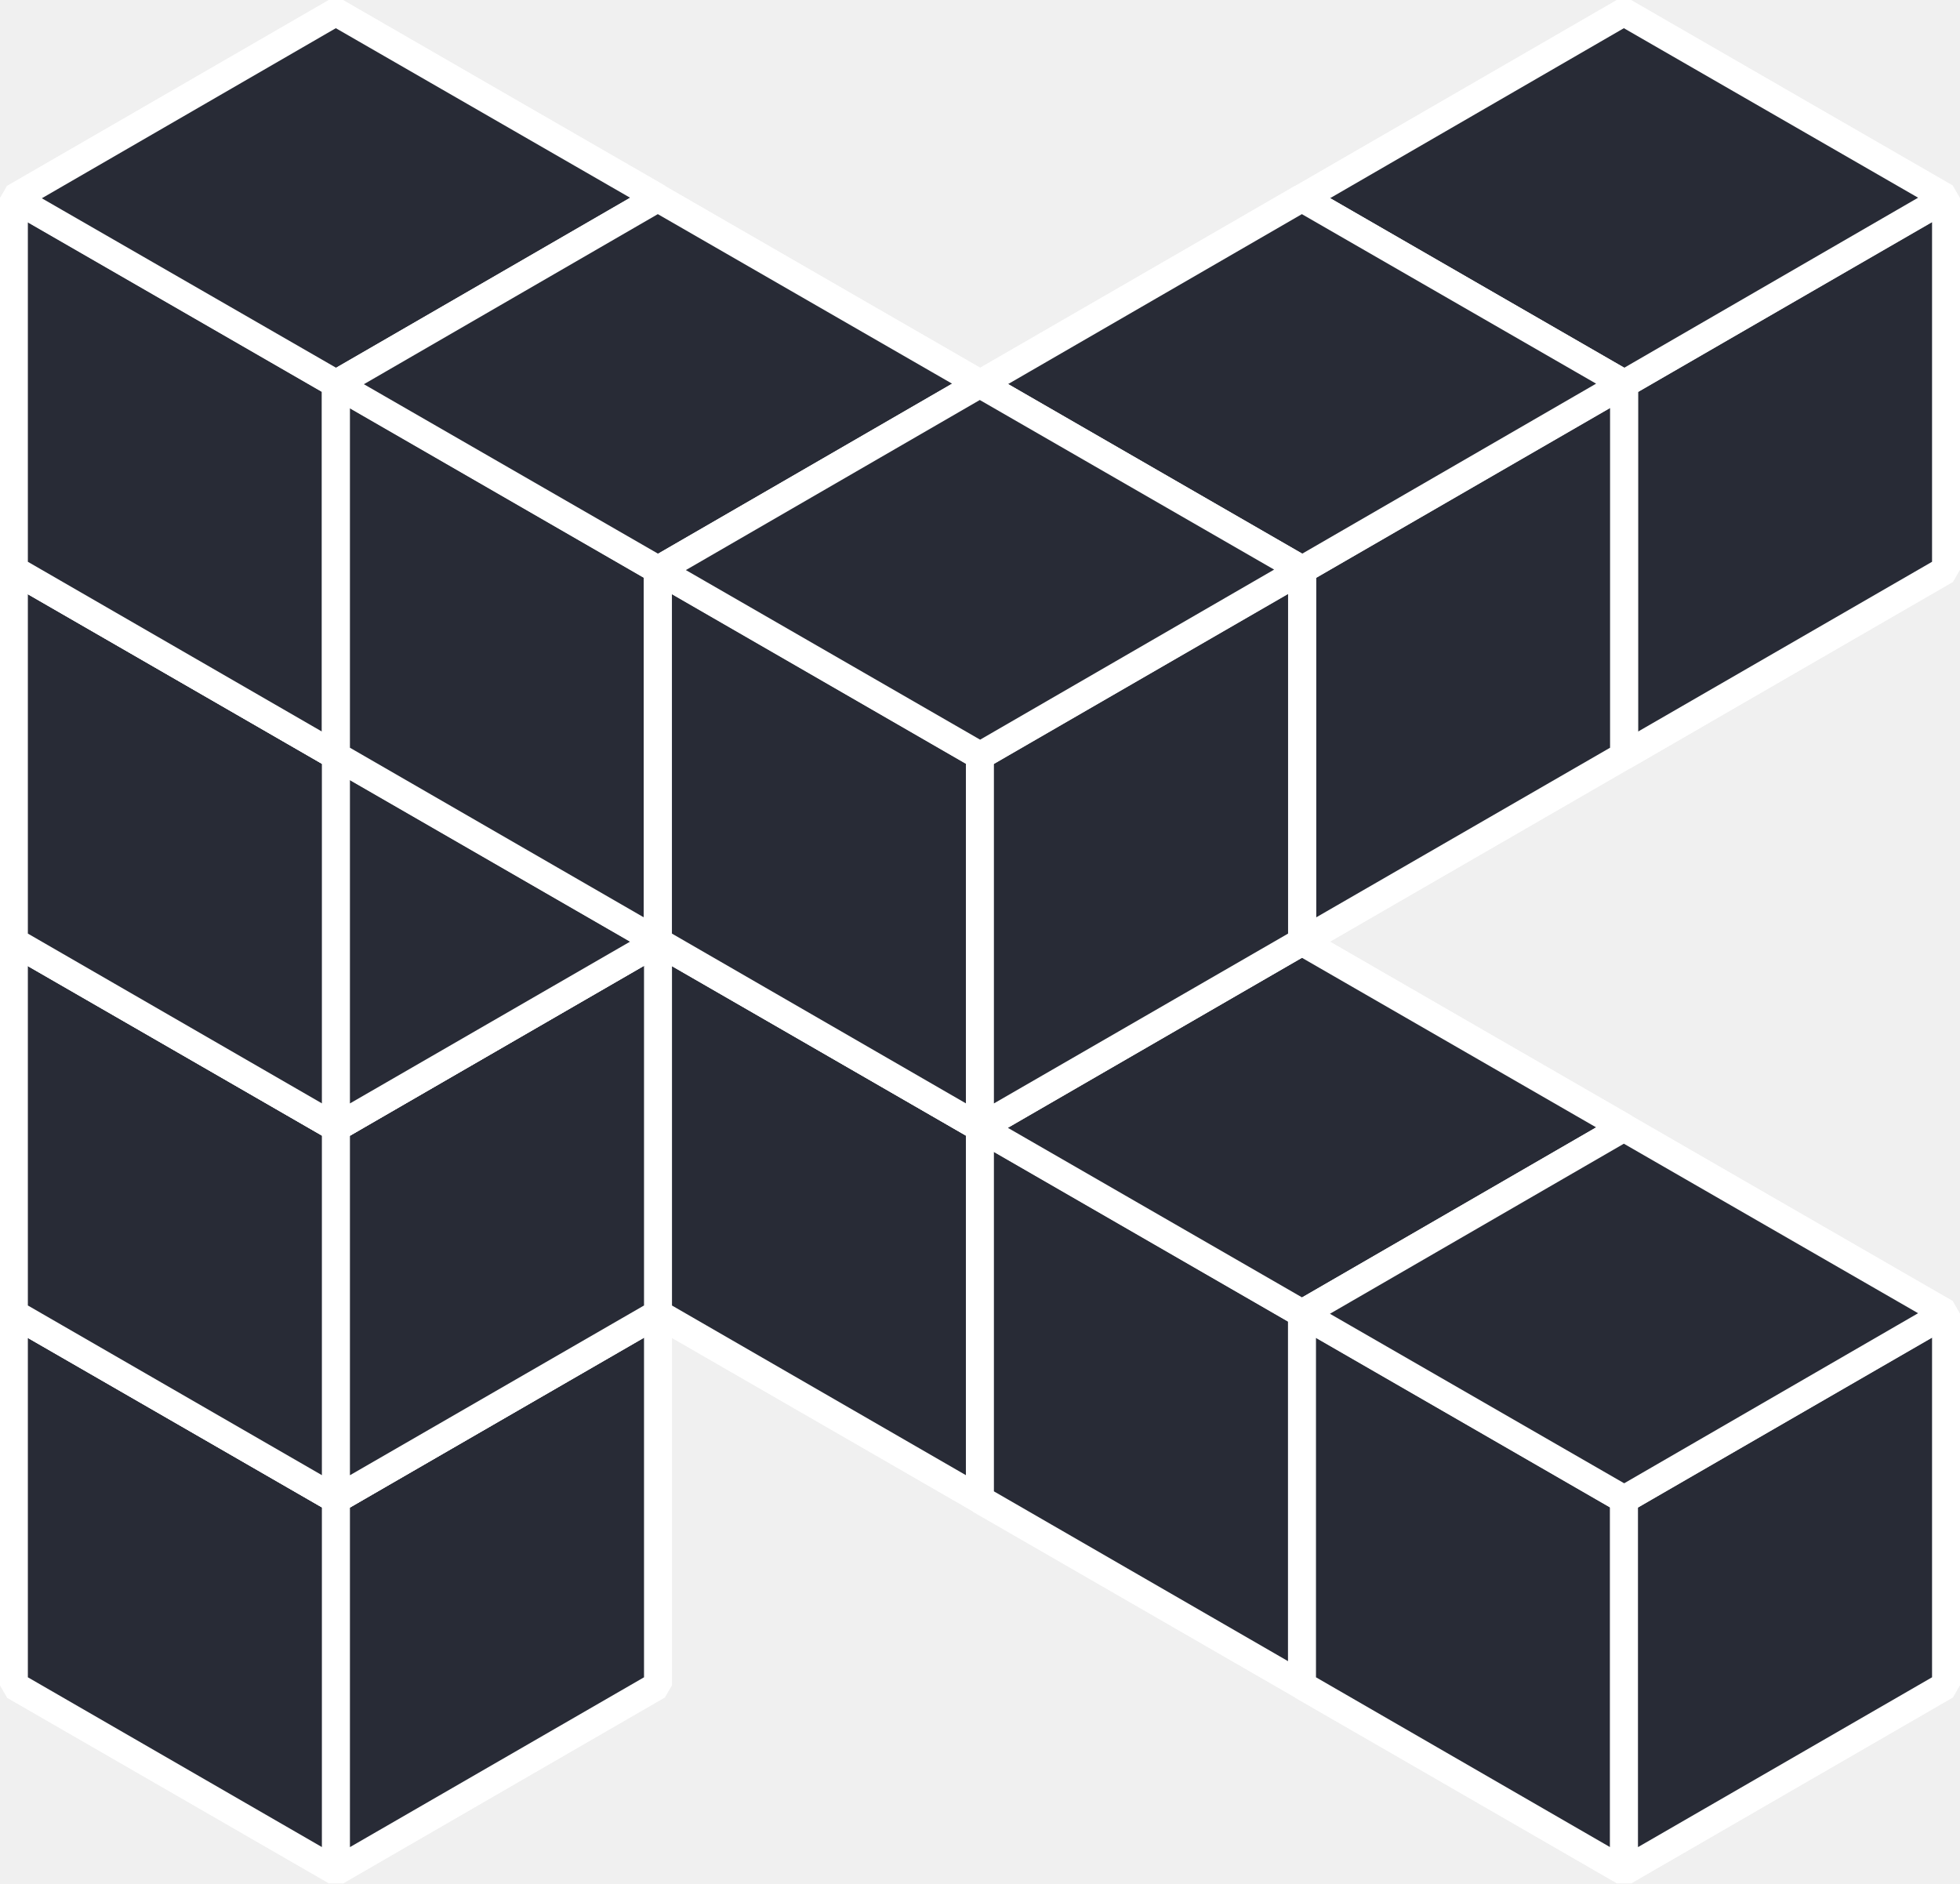
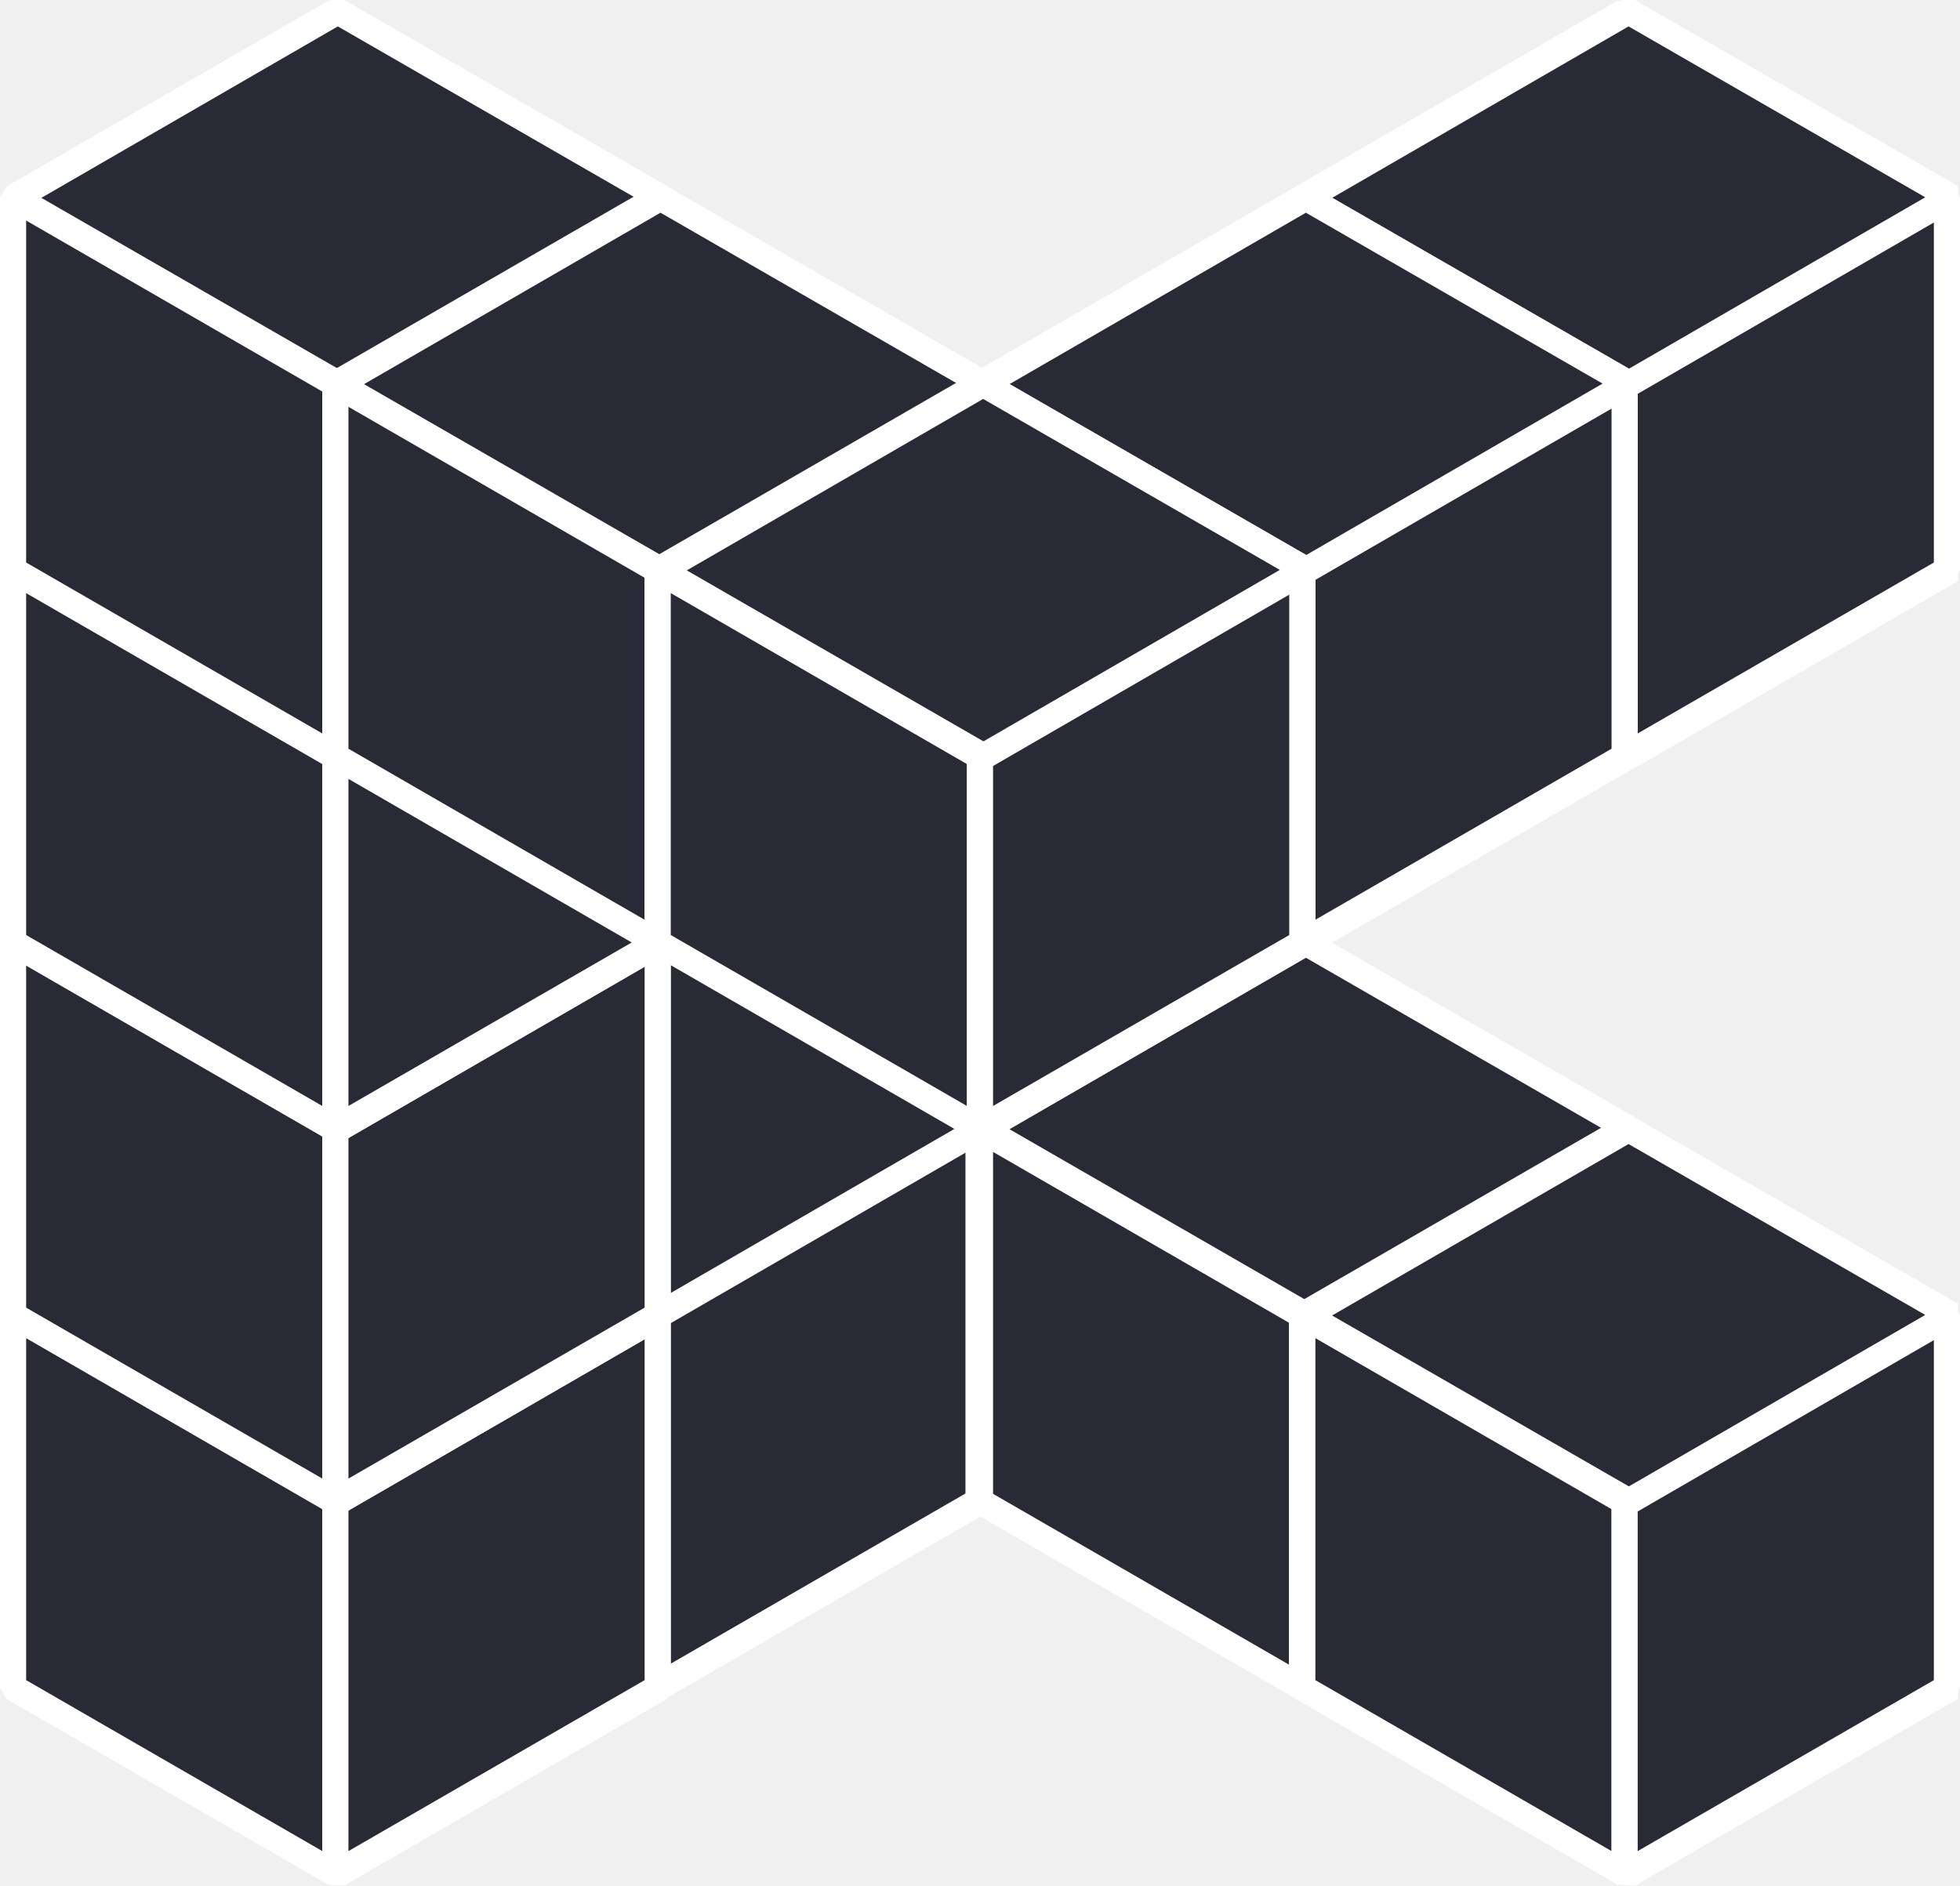
- <svg xmlns="http://www.w3.org/2000/svg" viewBox="0 0 225.47 216.65">
+ <svg xmlns="http://www.w3.org/2000/svg" viewBox="0 0 225 216.47">
  <defs>
-     <style>.cls-1{fill:#282b36;stroke:#fff;stroke-linejoin:bevel;stroke-width:3.21px;}</style>
+     <style>.cls-1{fill:#282b36;stroke:#fff;stroke-linejoin:bevel;stroke-width:3px;}</style>
  </defs>
  <g id="Layer_2" data-name="Layer 2">
    <g id="Layer_3" data-name="Layer 3">
-       <polygon class="cls-1" points="112.71 129.71 149.78 151.06 112.75 172.48 75.69 151.13 112.71 129.71" />
-       <polygon class="cls-1" points="112.73 129.71 149.78 151.1 149.78 108.32 112.73 86.94 112.73 129.71" />
-       <polygon class="cls-1" points="75.69 108.32 112.73 86.94 112.73 129.71 75.69 151.1 75.69 108.32" />
-       <polygon class="cls-1" points="75.69 151.1 112.73 172.48 112.73 129.71 75.69 108.32 75.69 151.1" />
-       <polygon class="cls-1" points="112.73 129.71 149.78 108.32 149.78 151.1 112.73 172.48 112.73 129.71" />
-       <polygon class="cls-1" points="112.71 86.94 149.78 108.29 112.75 129.71 75.69 108.36 112.71 86.94" />
-       <polygon class="cls-1" points="149.76 151.1 186.82 172.45 149.79 193.87 112.73 172.52 149.76 151.1" />
-       <polygon class="cls-1" points="149.78 151.1 186.82 172.48 186.82 129.71 149.78 108.32 149.78 151.1" />
-       <polygon class="cls-1" points="112.73 129.71 149.78 108.32 149.78 151.1 112.73 172.48 112.73 129.71" />
-       <polygon class="cls-1" points="112.73 172.48 149.78 193.87 149.78 151.1 112.73 129.71 112.73 172.48" />
-       <polygon class="cls-1" points="149.78 151.1 186.82 129.71 186.82 172.48 149.78 193.87 149.78 151.1" />
-       <polygon class="cls-1" points="149.76 108.32 186.82 129.68 149.79 151.1 112.73 129.74 149.76 108.32" />
-       <polygon class="cls-1" points="186.8 172.48 223.86 193.84 186.84 215.26 149.78 193.9 186.8 172.48" />
-       <polygon class="cls-1" points="186.82 172.48 223.86 193.87 223.86 151.1 186.82 129.71 186.82 172.48" />
-       <polygon class="cls-1" points="149.78 151.1 186.82 129.71 186.82 172.48 149.78 193.87 149.78 151.1" />
-       <polygon class="cls-1" points="149.78 193.87 186.82 215.26 186.82 172.48 149.78 151.1 149.78 193.87" />
-       <polygon class="cls-1" points="186.82 172.48 223.86 151.1 223.86 193.87 186.82 215.26 186.82 172.48" />
-       <polygon class="cls-1" points="186.8 129.71 223.86 151.06 186.84 172.48 149.78 151.13 186.8 129.71" />
-       <polygon class="cls-1" points="38.63 172.48 75.69 193.84 38.67 215.26 1.6 193.9 38.63 172.48" />
-       <polygon class="cls-1" points="38.65 172.48 75.69 193.87 75.69 151.1 38.65 129.71 38.65 172.48" />
-       <polygon class="cls-1" points="1.6 151.1 38.65 129.71 38.65 172.48 1.6 193.87 1.6 151.1" />
-       <polygon class="cls-1" points="1.6 193.87 38.65 215.26 38.65 172.48 1.6 151.1 1.6 193.87" />
-       <polygon class="cls-1" points="38.65 172.48 75.69 151.1 75.69 193.87 38.65 215.26 38.65 172.48" />
-       <polygon class="cls-1" points="38.63 129.71 75.69 151.06 38.67 172.48 1.6 151.13 38.63 129.71" />
-       <polygon class="cls-1" points="186.8 44.16 223.86 65.52 186.84 86.94 149.78 65.58 186.8 44.16" />
-       <polygon class="cls-1" points="186.82 44.16 223.86 65.55 223.86 22.78 186.82 1.39 186.82 44.16" />
-       <polygon class="cls-1" points="149.78 22.78 186.82 1.39 186.82 44.16 149.78 65.55 149.78 22.78" />
-       <polygon class="cls-1" points="149.78 65.55 186.82 86.94 186.82 44.16 149.78 22.78 149.78 65.55" />
-       <polygon class="cls-1" points="186.82 44.16 223.86 22.78 223.86 65.55 186.82 86.94 186.82 44.16" />
-       <polygon class="cls-1" points="186.8 1.39 223.86 22.74 186.84 44.16 149.78 22.81 186.8 1.39" />
-       <polygon class="cls-1" points="38.63 129.71 75.69 151.06 38.67 172.48 1.6 151.13 38.63 129.71" />
-       <polygon class="cls-1" points="38.65 129.71 75.69 151.1 75.69 108.32 38.65 86.94 38.65 129.71" />
-       <polygon class="cls-1" points="1.6 108.32 38.65 86.94 38.65 129.71 1.6 151.1 1.6 108.32" />
-       <polygon class="cls-1" points="1.6 151.1 38.65 172.48 38.65 129.71 1.6 108.32 1.6 151.1" />
-       <polygon class="cls-1" points="38.65 129.71 75.69 108.32 75.69 151.1 38.65 172.48 38.65 129.71" />
-       <polygon class="cls-1" points="38.63 86.94 75.69 108.29 38.67 129.71 1.6 108.36 38.63 86.94" />
-       <polygon class="cls-1" points="38.63 86.94 75.69 108.29 38.67 129.71 1.6 108.36 38.63 86.94" />
-       <polygon class="cls-1" points="38.65 86.94 75.69 108.32 75.69 65.55 38.65 44.16 38.65 86.94" />
-       <polygon class="cls-1" points="1.6 65.55 38.65 44.16 38.65 86.94 1.6 108.32 1.6 65.55" />
-       <polygon class="cls-1" points="1.6 108.32 38.65 129.71 38.65 86.94 1.6 65.55 1.6 108.32" />
-       <polygon class="cls-1" points="38.65 86.94 75.69 65.55 75.69 108.32 38.65 129.71 38.65 86.94" />
-       <polygon class="cls-1" points="38.63 44.16 75.69 65.52 38.67 86.94 1.6 65.58 38.63 44.16" />
-       <polygon class="cls-1" points="38.63 44.16 75.69 65.52 38.67 86.94 1.6 65.58 38.63 44.16" />
-       <polygon class="cls-1" points="38.65 44.16 75.69 65.55 75.69 22.78 38.65 1.39 38.65 44.16" />
-       <polygon class="cls-1" points="1.6 22.78 38.65 1.39 38.65 44.16 1.6 65.55 1.6 22.78" />
-       <polygon class="cls-1" points="1.6 65.55 38.65 86.94 38.65 44.16 1.6 22.78 1.6 65.55" />
-       <polygon class="cls-1" points="38.65 44.16 75.69 22.78 75.69 65.55 38.65 86.94 38.65 44.16" />
-       <polygon class="cls-1" points="38.63 1.39 75.69 22.74 38.67 44.16 1.6 22.81 38.63 1.39" />
-       <polygon class="cls-1" points="75.67 65.55 112.73 86.91 75.71 108.32 38.65 86.97 75.67 65.55" />
-       <polygon class="cls-1" points="75.69 65.55 112.73 86.94 112.73 44.16 75.69 22.78 75.69 65.55" />
-       <polygon class="cls-1" points="38.65 44.16 75.69 22.78 75.69 65.55 38.65 86.94 38.65 44.16" />
-       <polygon class="cls-1" points="38.65 86.94 75.69 108.32 75.69 65.55 38.65 44.16 38.65 86.94" />
-       <polygon class="cls-1" points="75.69 65.55 112.73 44.16 112.73 86.94 75.69 108.32 75.69 65.55" />
-       <polygon class="cls-1" points="75.67 22.78 112.73 44.13 75.71 65.55 38.65 44.2 75.67 22.78" />
-       <polygon class="cls-1" points="149.76 65.55 186.82 86.91 149.79 108.32 112.73 86.97 149.76 65.55" />
-       <polygon class="cls-1" points="149.78 65.55 186.82 86.94 186.82 44.16 149.78 22.78 149.78 65.55" />
-       <polygon class="cls-1" points="112.73 44.16 149.78 22.78 149.78 65.55 112.73 86.94 112.73 44.16" />
-       <polygon class="cls-1" points="112.73 86.94 149.78 108.32 149.78 65.55 112.73 44.16 112.73 86.94" />
-       <polygon class="cls-1" points="149.78 65.55 186.82 44.16 186.82 86.94 149.78 108.32 149.78 65.55" />
-       <polygon class="cls-1" points="149.76 22.78 186.82 44.13 149.79 65.55 112.73 44.2 149.76 22.78" />
-       <polygon class="cls-1" points="112.71 86.94 149.78 108.29 112.75 129.71 75.69 108.36 112.71 86.94" />
-       <polygon class="cls-1" points="112.73 86.94 149.78 108.32 149.78 65.55 112.73 44.16 112.73 86.94" />
-       <polygon class="cls-1" points="75.69 65.55 112.73 44.16 112.73 86.94 75.69 108.32 75.69 65.55" />
-       <polygon class="cls-1" points="75.69 108.32 112.73 129.71 112.73 86.94 75.69 65.55 75.69 108.32" />
-       <polygon class="cls-1" points="112.73 86.94 149.78 65.55 149.78 108.32 112.73 129.71 112.73 86.94" />
-       <polygon class="cls-1" points="112.71 44.16 149.78 65.52 112.75 86.94 75.69 65.58 112.71 44.16" />
+       <polygon class="cls-1" points="112.86 129.62 149.92 150.97 112.9 172.39 75.84 151.04 112.86 129.62" />
+       <polygon class="cls-1" points="112.5 129.61 149.5 150.97 149.5 108.25 112.5 86.88 112.5 129.61" />
+       <polygon class="cls-1" points="75.5 108.25 112.5 86.88 112.5 129.61 75.5 150.97 75.5 108.25" />
+       <polygon class="cls-1" points="75.5 151 112.5 172.36 112.5 129.63 75.5 108.27 75.5 151" />
+       <polygon class="cls-1" points="112.5 129.63 149.5 108.27 149.5 151 112.5 172.36 112.5 129.63" />
+       <polygon class="cls-1" points="112.86 86.85 149.92 108.2 112.9 129.62 75.84 108.27 112.86 86.85" />
+       <polygon class="cls-1" points="75.61 150.97 112.67 172.32 75.64 193.74 38.58 172.39 75.61 150.97" />
+       <polygon class="cls-1" points="75.33 150.96 112.33 172.32 112.33 129.6 75.33 108.23 75.33 150.96" />
+       <polygon class="cls-1" points="38.33 129.6 75.33 108.23 75.33 150.96 38.33 172.32 38.33 129.6" />
+       <polygon class="cls-1" points="38.33 172.34 75.33 193.71 75.33 150.98 38.33 129.62 38.33 172.34" />
+       <polygon class="cls-1" points="75.33 150.98 112.33 129.62 112.33 172.34 75.33 193.71 75.33 150.98" />
+       <polygon class="cls-1" points="75.61 108.2 112.67 129.55 75.64 150.97 38.58 129.62 75.61 108.2" />
+       <polygon class="cls-1" points="149.91 151.01 186.97 172.36 149.94 193.78 112.88 172.43 149.91 151.01" />
+       <polygon class="cls-1" points="149.5 151 186.5 172.36 186.5 129.63 149.5 108.27 149.5 151" />
+       <polygon class="cls-1" points="112.5 129.63 149.5 108.27 149.5 151 112.5 172.36 112.5 129.63" />
+       <polygon class="cls-1" points="112.5 172.38 149.5 193.74 149.5 151.02 112.5 129.66 112.5 172.38" />
+       <polygon class="cls-1" points="149.5 151.02 186.5 129.66 186.5 172.38 149.5 193.74 149.5 151.02" />
+       <polygon class="cls-1" points="149.91 108.23 186.97 129.59 149.94 151.01 112.88 129.65 149.91 108.23" />
+       <polygon class="cls-1" points="186.95 172.39 224.01 193.75 186.99 215.17 149.92 193.81 186.95 172.39" />
+       <polygon class="cls-1" points="186.5 172.38 223.5 193.74 223.5 151.02 186.5 129.66 186.5 172.38" />
+       <polygon class="cls-1" points="149.5 151.02 186.5 129.66 186.5 172.38 149.5 193.74 149.5 151.02" />
+       <polygon class="cls-1" points="149.5 193.77 186.5 215.13 186.5 172.41 149.5 151.04 149.5 193.77" />
+       <polygon class="cls-1" points="186.5 172.41 223.5 151.04 223.5 193.77 186.5 215.13 186.5 172.41" />
+       <polygon class="cls-1" points="186.95 129.62 224.01 150.97 186.99 172.39 149.92 151.04 186.95 129.62" />
+       <polygon class="cls-1" points="38.78 172.39 75.84 193.75 38.81 215.17 1.75 193.81 38.78 172.39" />
+       <polygon class="cls-1" points="38.5 172.38 75.5 193.74 75.5 151.02 38.5 129.66 38.5 172.38" />
+       <polygon class="cls-1" points="1.5 151.02 38.5 129.66 38.5 172.38 1.5 193.74 1.5 151.02" />
+       <polygon class="cls-1" points="1.5 193.77 38.5 215.13 38.5 172.41 1.5 151.04 1.5 193.77" />
+       <polygon class="cls-1" points="38.5 172.41 75.5 151.04 75.5 193.77 38.5 215.13 38.5 172.41" />
+       <polygon class="cls-1" points="38.78 129.62 75.84 150.97 38.81 172.39 1.75 151.04 38.78 129.62" />
+       <polygon class="cls-1" points="186.95 44.07 224.01 65.43 186.99 86.85 149.92 65.49 186.95 44.07" />
+       <polygon class="cls-1" points="186.5 44.06 223.5 65.42 223.5 22.7 186.5 1.34 186.5 44.06" />
+       <polygon class="cls-1" points="149.5 22.7 186.5 1.34 186.5 44.06 149.5 65.42 149.5 22.7" />
+       <polygon class="cls-1" points="149.5 65.45 186.5 86.81 186.5 44.09 149.5 22.72 149.5 65.45" />
+       <polygon class="cls-1" points="186.5 44.09 223.5 22.72 223.5 65.45 186.5 86.81 186.5 44.09" />
+       <polygon class="cls-1" points="186.95 1.3 224.01 22.65 186.99 44.07 149.92 22.72 186.95 1.3" />
+       <polygon class="cls-1" points="38.78 129.62 75.84 150.97 38.81 172.39 1.75 151.04 38.78 129.62" />
+       <polygon class="cls-1" points="38.5 129.61 75.5 150.97 75.5 108.25 38.5 86.88 38.5 129.61" />
+       <polygon class="cls-1" points="1.5 108.25 38.5 86.88 38.5 129.61 1.5 150.97 1.5 108.25" />
+       <polygon class="cls-1" points="1.5 151 38.5 172.36 38.5 129.63 1.5 108.27 1.5 151" />
+       <polygon class="cls-1" points="38.5 129.63 75.5 108.27 75.5 151 38.5 172.36 38.5 129.63" />
+       <polygon class="cls-1" points="38.78 86.85 75.84 108.2 38.81 129.62 1.75 108.27 38.78 86.85" />
+       <polygon class="cls-1" points="38.78 86.85 75.84 108.2 38.81 129.62 1.75 108.27 38.78 86.85" />
+       <polygon class="cls-1" points="38.5 86.83 75.5 108.2 75.5 65.47 38.5 44.11 38.5 86.83" />
+       <polygon class="cls-1" points="1.5 65.47 38.5 44.11 38.5 86.83 1.5 108.2 1.5 65.47" />
+       <polygon class="cls-1" points="1.5 108.22 38.5 129.58 38.5 86.86 1.5 65.5 1.5 108.22" />
+       <polygon class="cls-1" points="38.5 86.86 75.5 65.5 75.5 108.22 38.5 129.58 38.5 86.86" />
+       <polygon class="cls-1" points="38.78 44.07 75.84 65.43 38.81 86.85 1.75 65.49 38.78 44.07" />
+       <polygon class="cls-1" points="38.78 44.07 75.84 65.43 38.81 86.85 1.75 65.49 38.78 44.07" />
+       <polygon class="cls-1" points="38.5 44.06 75.5 65.42 75.5 22.7 38.5 1.34 38.5 44.06" />
+       <polygon class="cls-1" points="1.5 22.7 38.5 1.34 38.5 44.06 1.5 65.42 1.5 22.7" />
+       <polygon class="cls-1" points="1.5 65.45 38.5 86.81 38.5 44.09 1.5 22.72 1.5 65.45" />
+       <polygon class="cls-1" points="38.5 44.09 75.5 22.72 75.5 65.45 38.5 86.81 38.5 44.09" />
+       <polygon class="cls-1" points="38.78 1.3 75.84 22.65 38.81 44.07 1.75 22.72 38.78 1.3" />
+       <polygon class="cls-1" points="75.82 65.46 112.88 86.81 75.86 108.23 38.79 86.88 75.82 65.46" />
+       <polygon class="cls-1" points="75.5 65.45 112.5 86.81 112.5 44.09 75.5 22.72 75.5 65.45" />
+       <polygon class="cls-1" points="38.5 44.09 75.5 22.72 75.5 65.45 38.5 86.81 38.5 44.09" />
+       <polygon class="cls-1" points="38.5 86.83 75.5 108.2 75.5 65.47 38.5 44.11 38.5 86.83" />
+       <polygon class="cls-1" points="75.5 65.47 112.5 44.11 112.5 86.83 75.5 108.2 75.5 65.47" />
+       <polygon class="cls-1" points="75.82 22.69 112.88 44.04 75.86 65.46 38.79 44.11 75.82 22.69" />
+       <polygon class="cls-1" points="149.91 65.46 186.97 86.81 149.94 108.23 112.88 86.88 149.91 65.46" />
+       <polygon class="cls-1" points="149.5 65.45 186.5 86.81 186.5 44.09 149.5 22.72 149.5 65.45" />
+       <polygon class="cls-1" points="112.5 44.09 149.5 22.72 149.5 65.45 112.5 86.81 112.5 44.09" />
+       <polygon class="cls-1" points="112.5 86.83 149.5 108.2 149.5 65.47 112.5 44.11 112.5 86.83" />
+       <polygon class="cls-1" points="149.5 65.47 186.5 44.11 186.5 86.83 149.5 108.2 149.5 65.47" />
+       <polygon class="cls-1" points="149.91 22.69 186.97 44.04 149.94 65.46 112.88 44.11 149.91 22.69" />
+       <polygon class="cls-1" points="112.86 86.85 149.92 108.2 112.9 129.62 75.84 108.27 112.86 86.85" />
+       <polygon class="cls-1" points="112.5 86.83 149.5 108.2 149.5 65.47 112.5 44.11 112.5 86.83" />
+       <polygon class="cls-1" points="75.5 65.47 112.5 44.11 112.5 86.83 75.5 108.2 75.5 65.47" />
+       <polygon class="cls-1" points="75.5 108.22 112.5 129.58 112.5 86.86 75.5 65.5 75.5 108.22" />
+       <polygon class="cls-1" points="112.5 86.86 149.5 65.5 149.5 108.22 112.5 129.58 112.5 86.86" />
+       <polygon class="cls-1" points="112.86 44.07 149.92 65.43 112.9 86.85 75.84 65.49 112.86 44.07" />
    </g>
  </g>
</svg>
